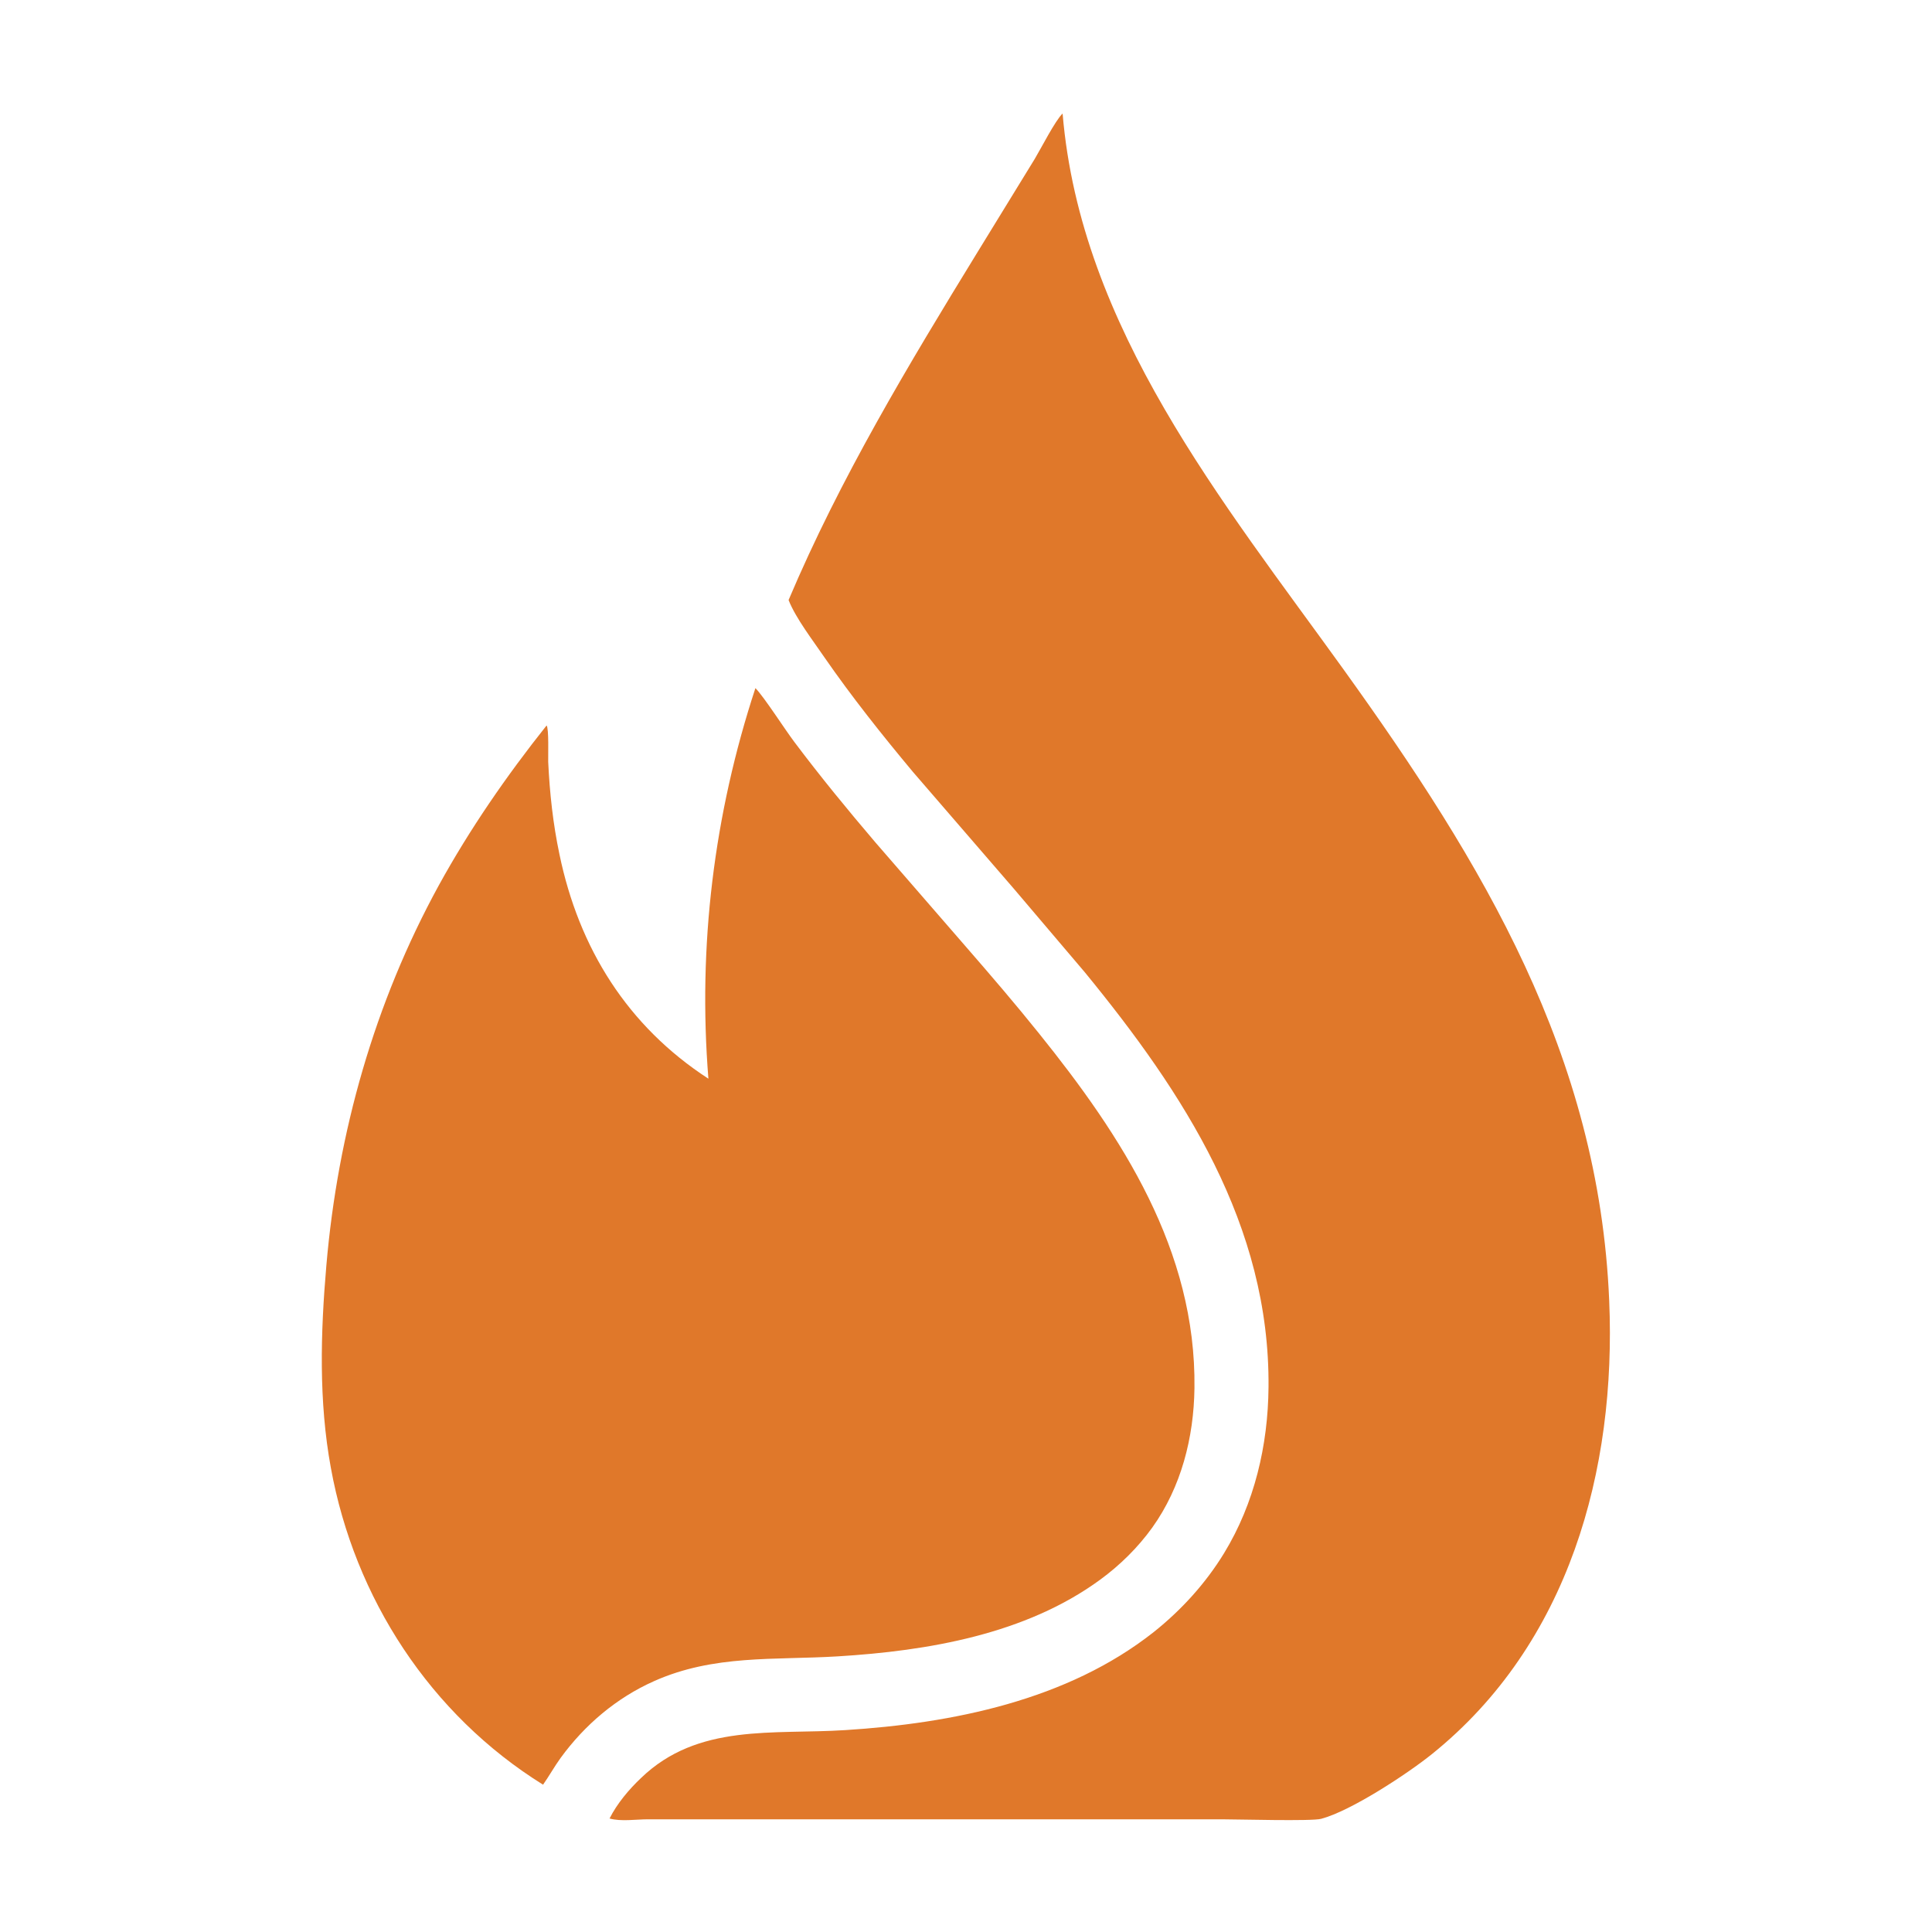
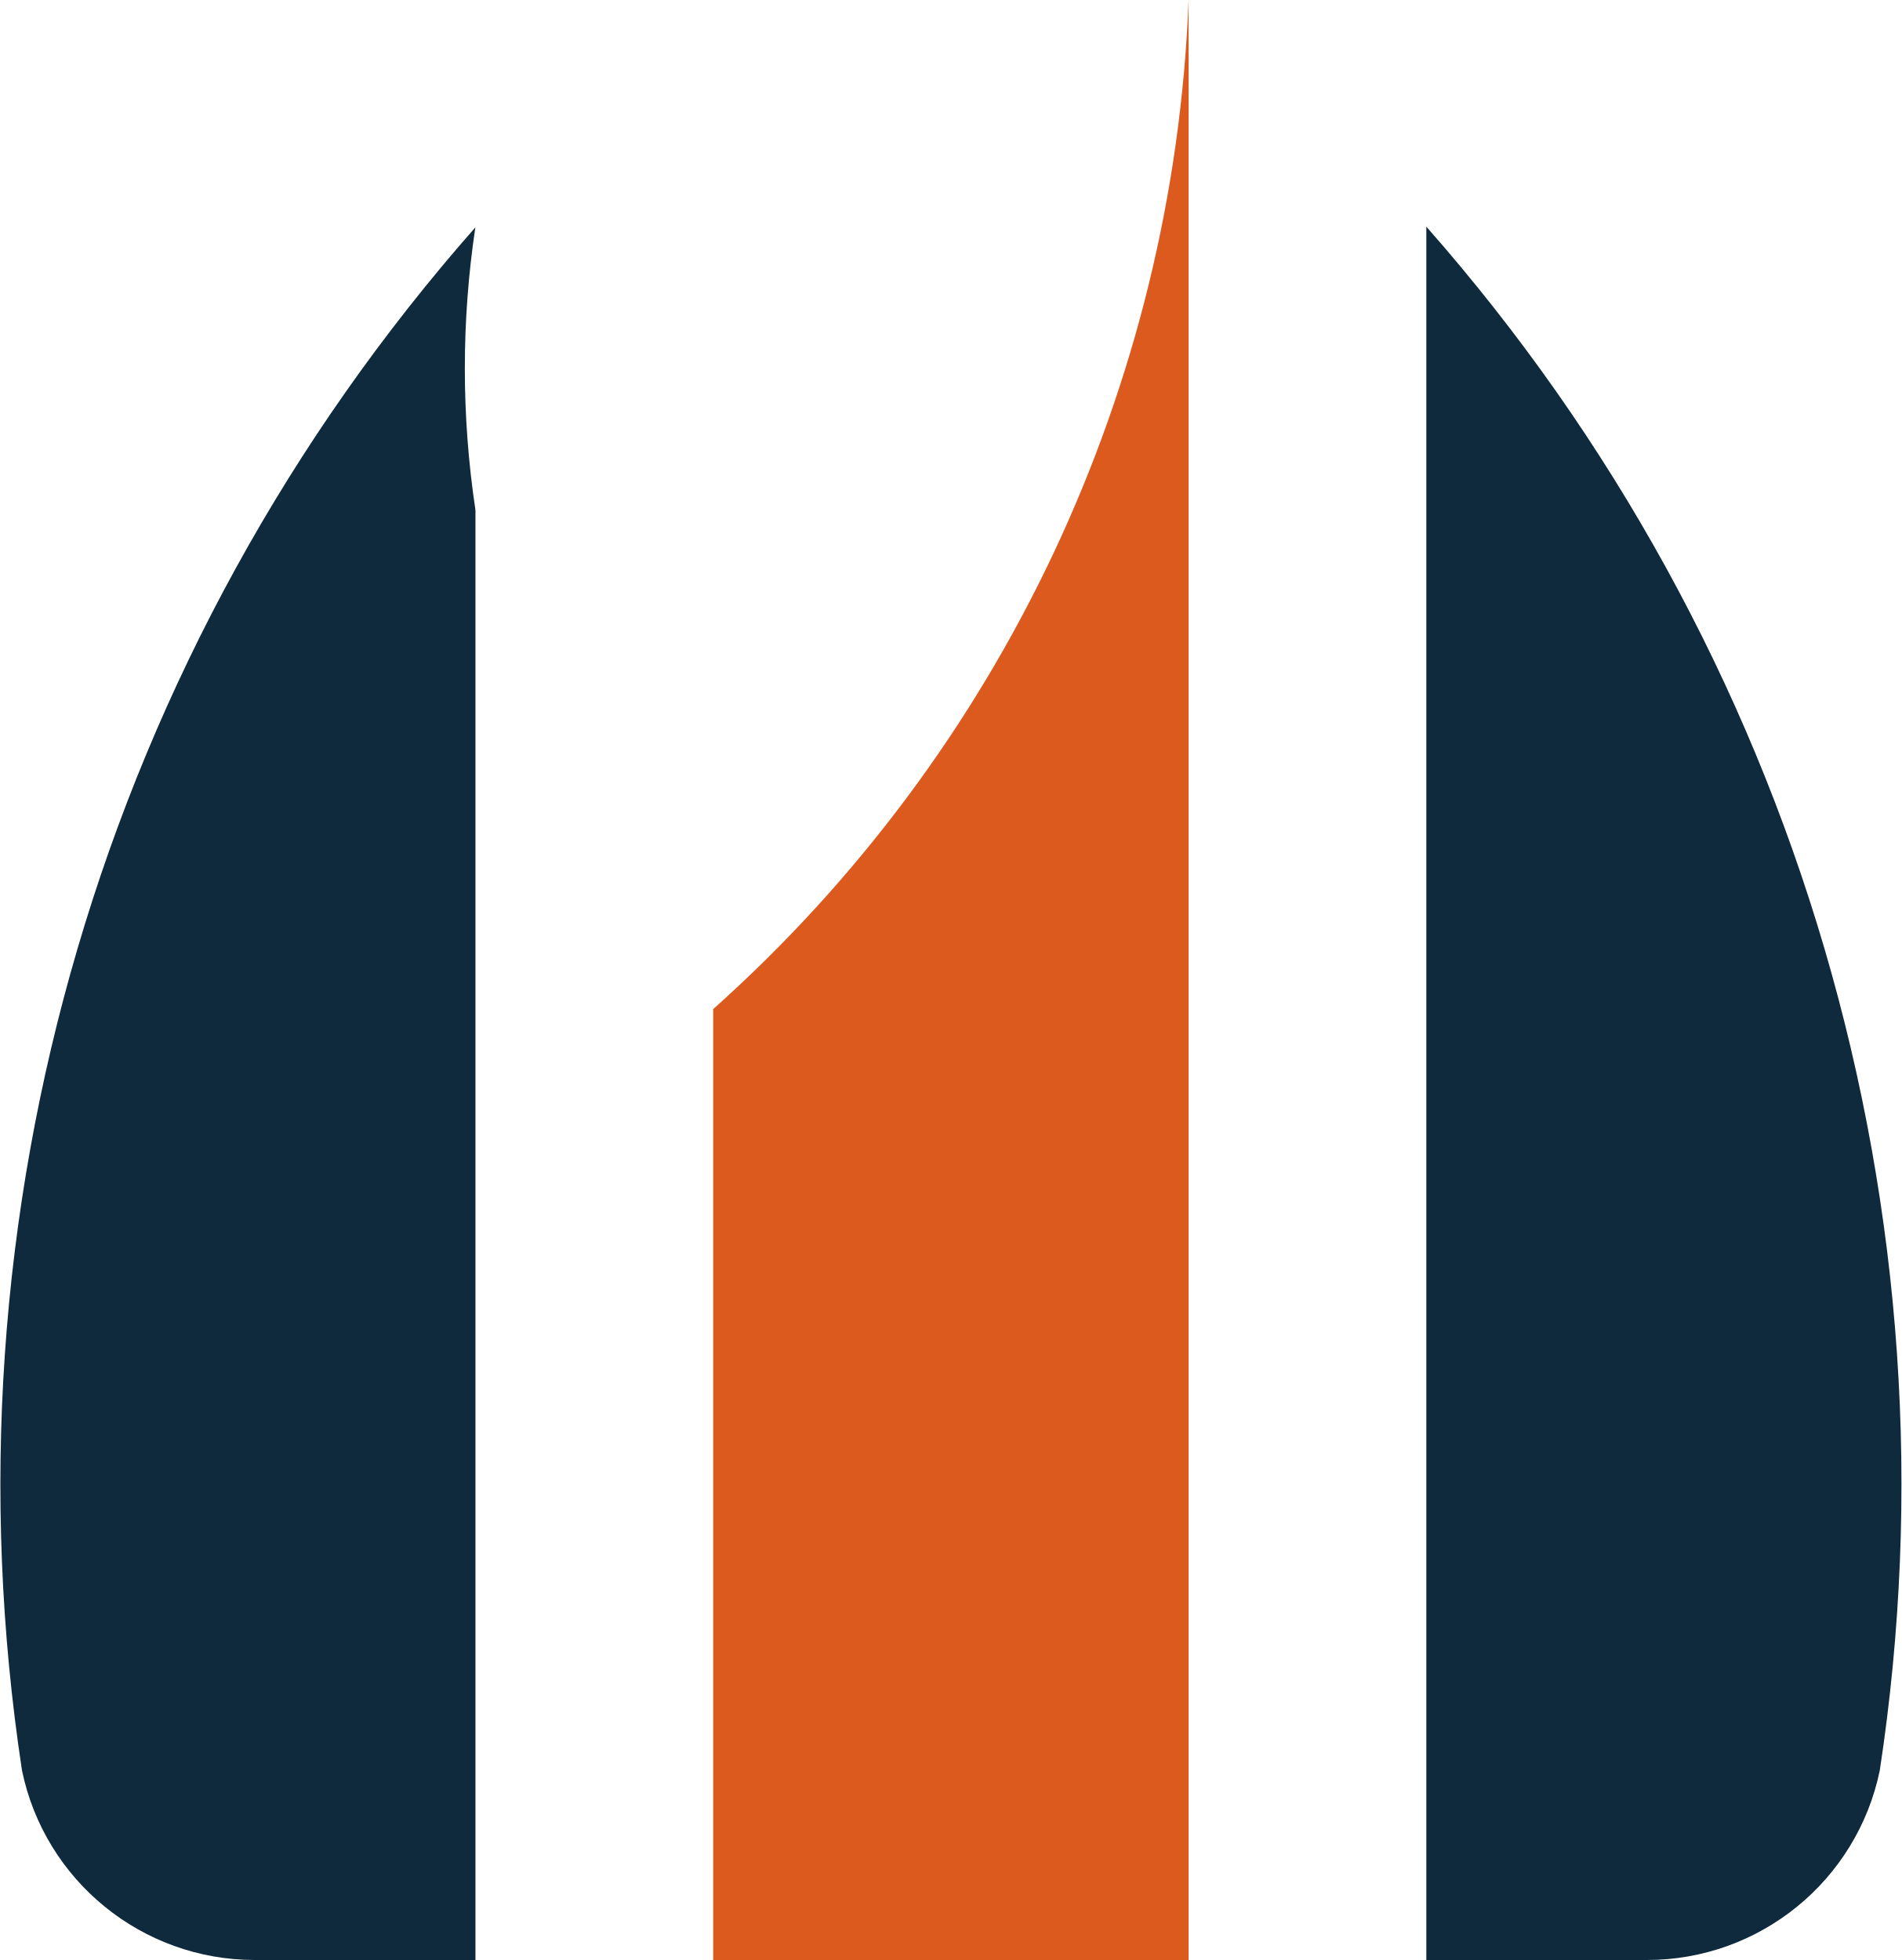
- <svg xmlns="http://www.w3.org/2000/svg" viewBox="0 0 120 120" role="img" aria-labelledby="t">
-   <path fill="#E0782A" transform="translate(0 3) scale(1)" d="M48.98 34.27 C49.43 35.41 50.5 36.79 51.2 37.82 C52.91 40.29 54.78 42.64 56.7 44.94 L62.98 52.21 L67.38 57.39 C73.53 64.9 78.88 73.09 78.79 83.16 C78.76 86.77 77.92 90.37 76.03 93.47 C74.88 95.35 73.38 97 71.66 98.37 C66.29 102.61 59.17 104.04 52.5 104.46 C48.02 104.75 43.35 104.02 39.81 107.44 C39.06 108.15 38.33 109.02 37.86 109.95 C38.57 110.15 39.51 110 40.25 110 L45.46 110 L62.46 110 L75.87 110 C76.84 110 81.49 110.13 82.06 109.97 C83.91 109.48 87.41 107.18 88.94 105.95 C97.45 99.1 100.4 88.32 99.95 77.78 C99.31 62.52 92.11 50.63 83.45 38.58 C75.95 28.16 67.11 17.36 66 4.05 C65.54 4.49 64.66 6.22 64.27 6.87 L60.71 12.67 C56.43 19.65 52.18 26.71 48.98 34.27Z M46.92 39.74 C44.34 47.59 43.34 55.76 44 64 C38.97 60.73 35.96 55.9 34.75 50.07 C34.35 48.18 34.14 46.25 34.05 44.32 C34.04 43.96 34.1 42.25 33.95 42.06 C31.46 45.19 29.18 48.49 27.25 52 C23.26 59.29 20.98 67.34 20.27 75.61 C19.91 79.77 19.79 84.03 20.55 88.17 C22.02 96.26 26.72 103.49 33.73 107.85 C34.11 107.31 34.43 106.73 34.82 106.19 C36.32 104.13 38.29 102.46 40.62 101.42 C44.34 99.76 48.09 100.12 52.03 99.88 C57.63 99.54 63.7 98.51 68.33 95.12 C69.56 94.22 70.67 93.13 71.57 91.88 C73.37 89.36 74.15 86.29 74.19 83.22 C74.3 74.66 69.69 67.59 64.52 61.17 C63.06 59.35 61.54 57.58 60.01 55.82 L54.37 49.32 C52.64 47.29 50.95 45.23 49.35 43.1 C48.75 42.31 47.47 40.3 46.92 39.74Z" />
+ <svg xmlns="http://www.w3.org/2000/svg" viewBox="12 9.06 96 98.94" role="img" aria-label="SAFI symbol">
+   <g>
+     <path fill="#0F2A3D" d="M13.11 98.431 A12 12 0 0 0 24.862 108 L36 108 L36 34.805 A48 48 0 0 1 35.995 20.538 A96 96 0 0 0 13.11 98.431Z M106.89 98.431 A96 96 0 0 0 84 20.502 L84 108 L95.138 108 A12 12 0 0 0 106.89 98.431Z" />
+     <path fill="#DD5A1E" d="M72 9.06 A96 96 0 0 0 72 9.06 A72 72 0 0 1 48 60 L48 108 L72 108 L72 9.06Z" />
+   </g>
</svg>
